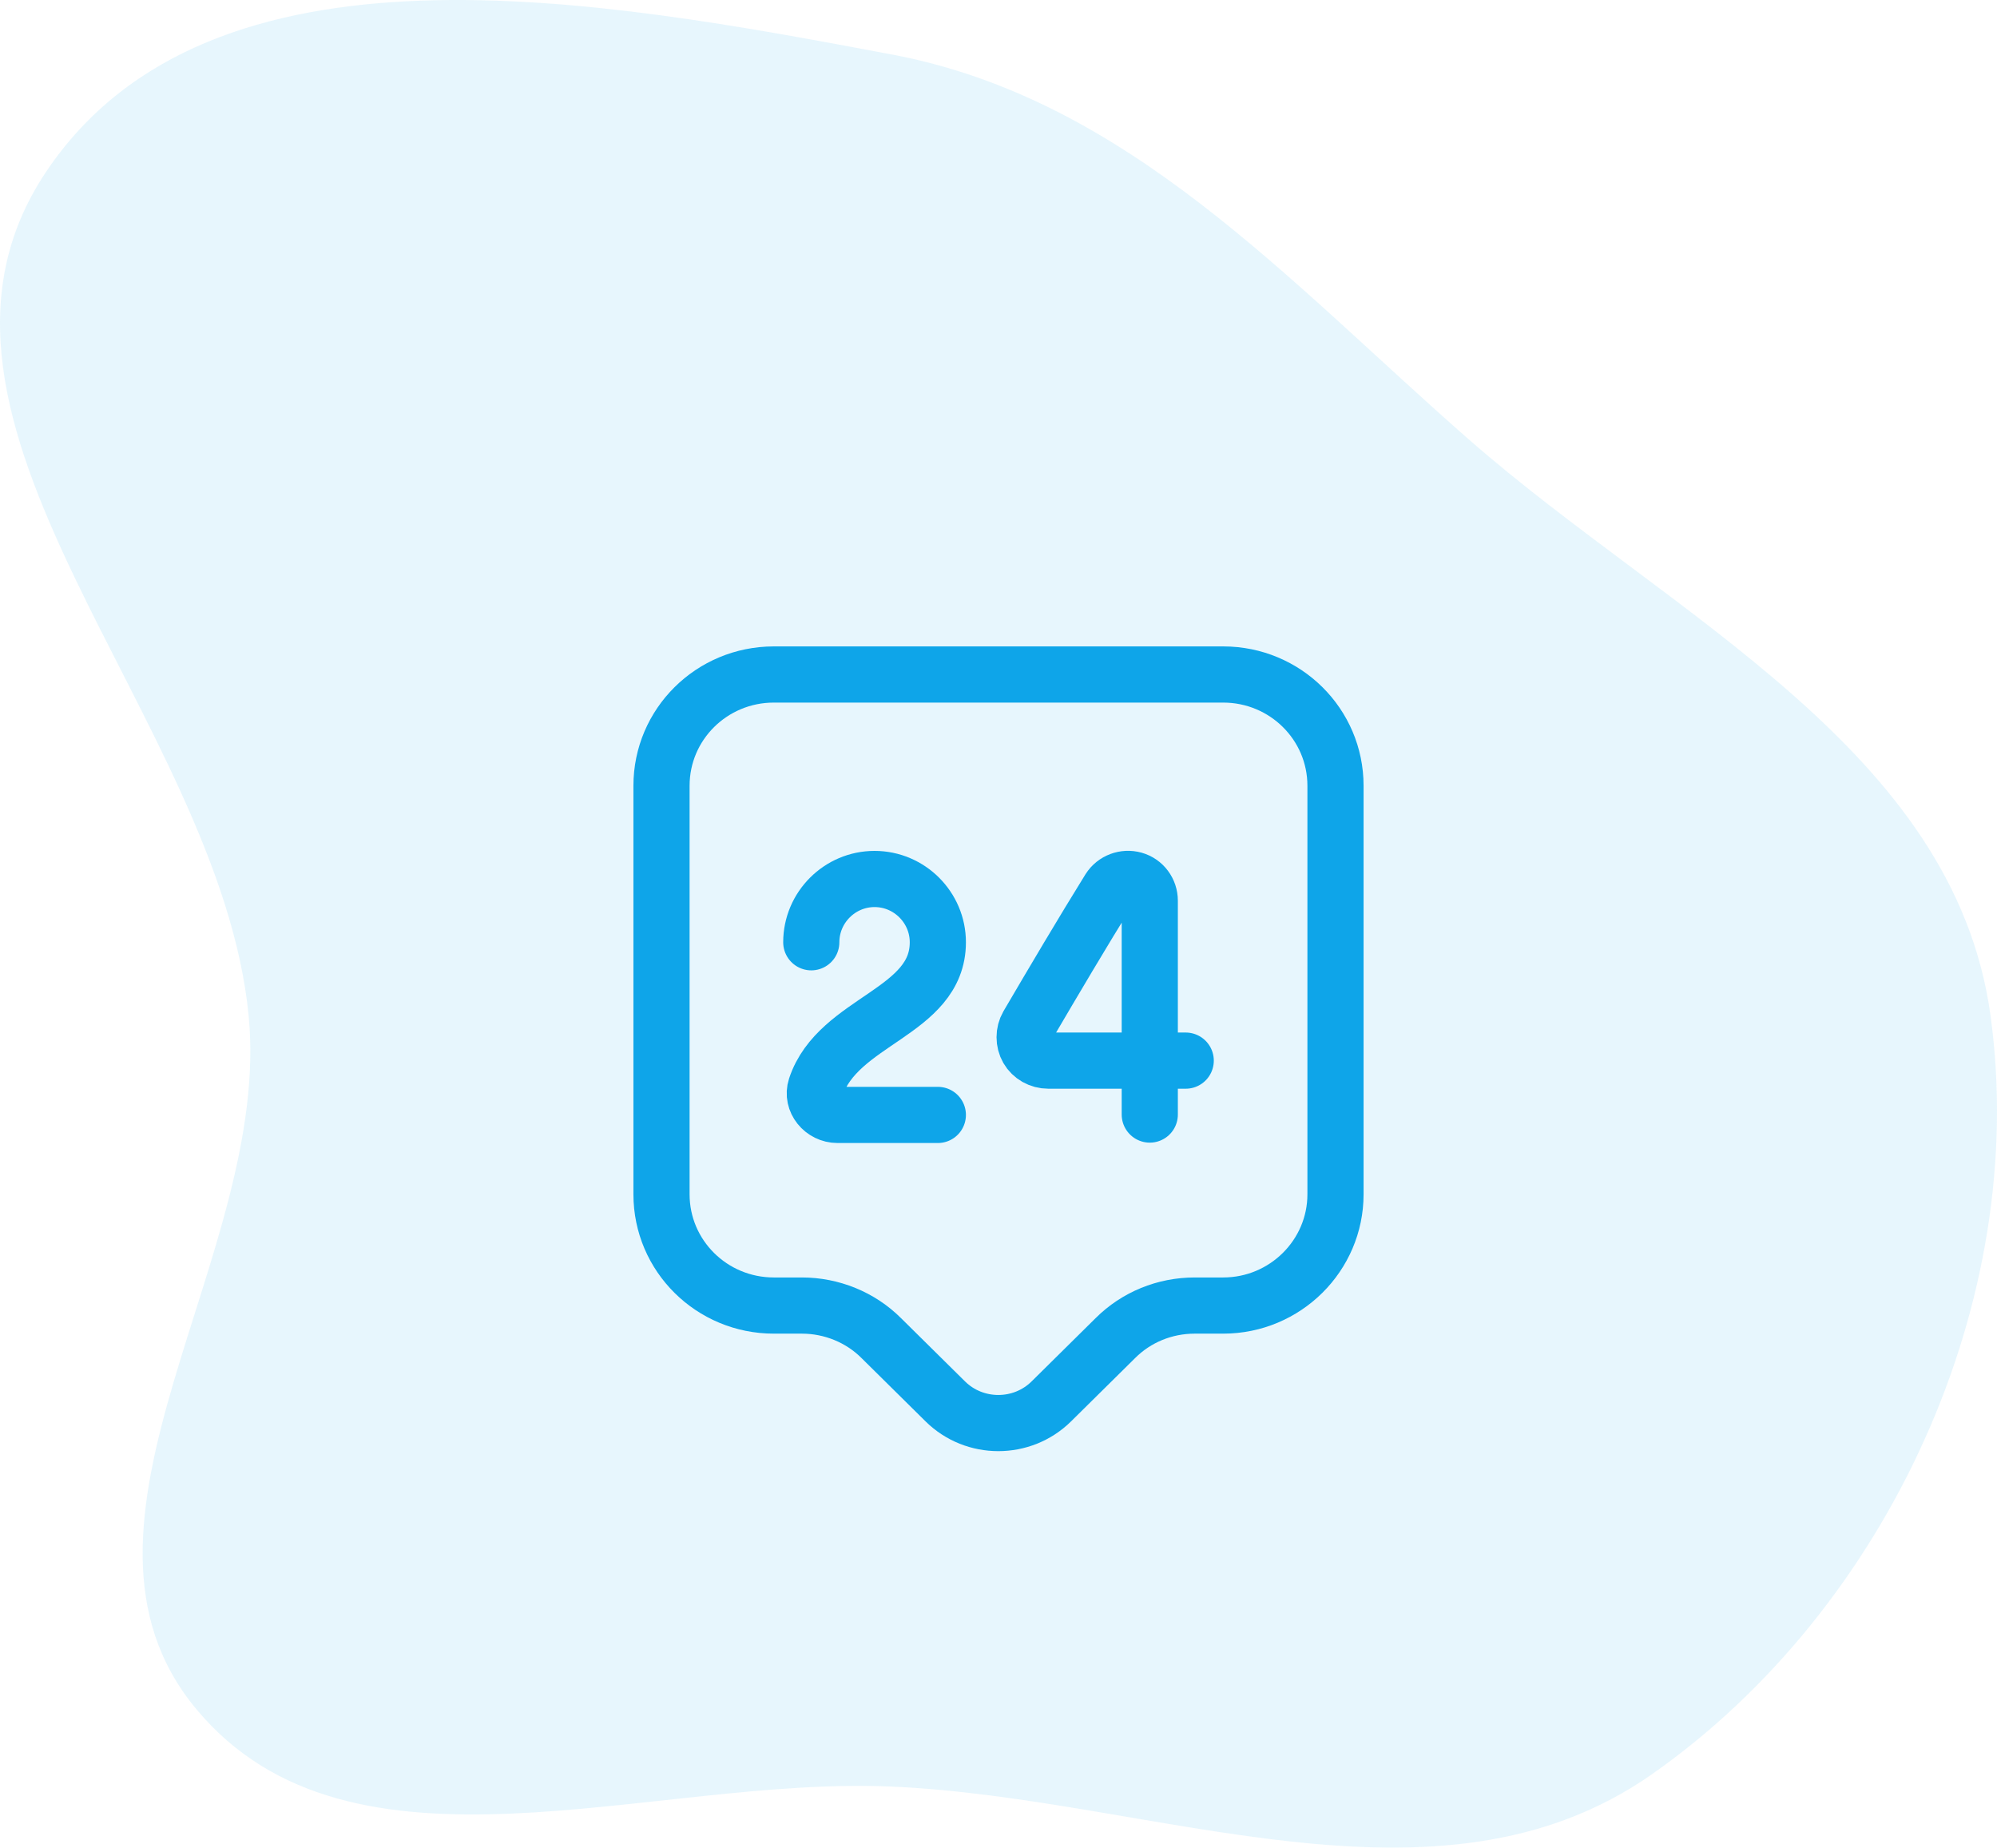
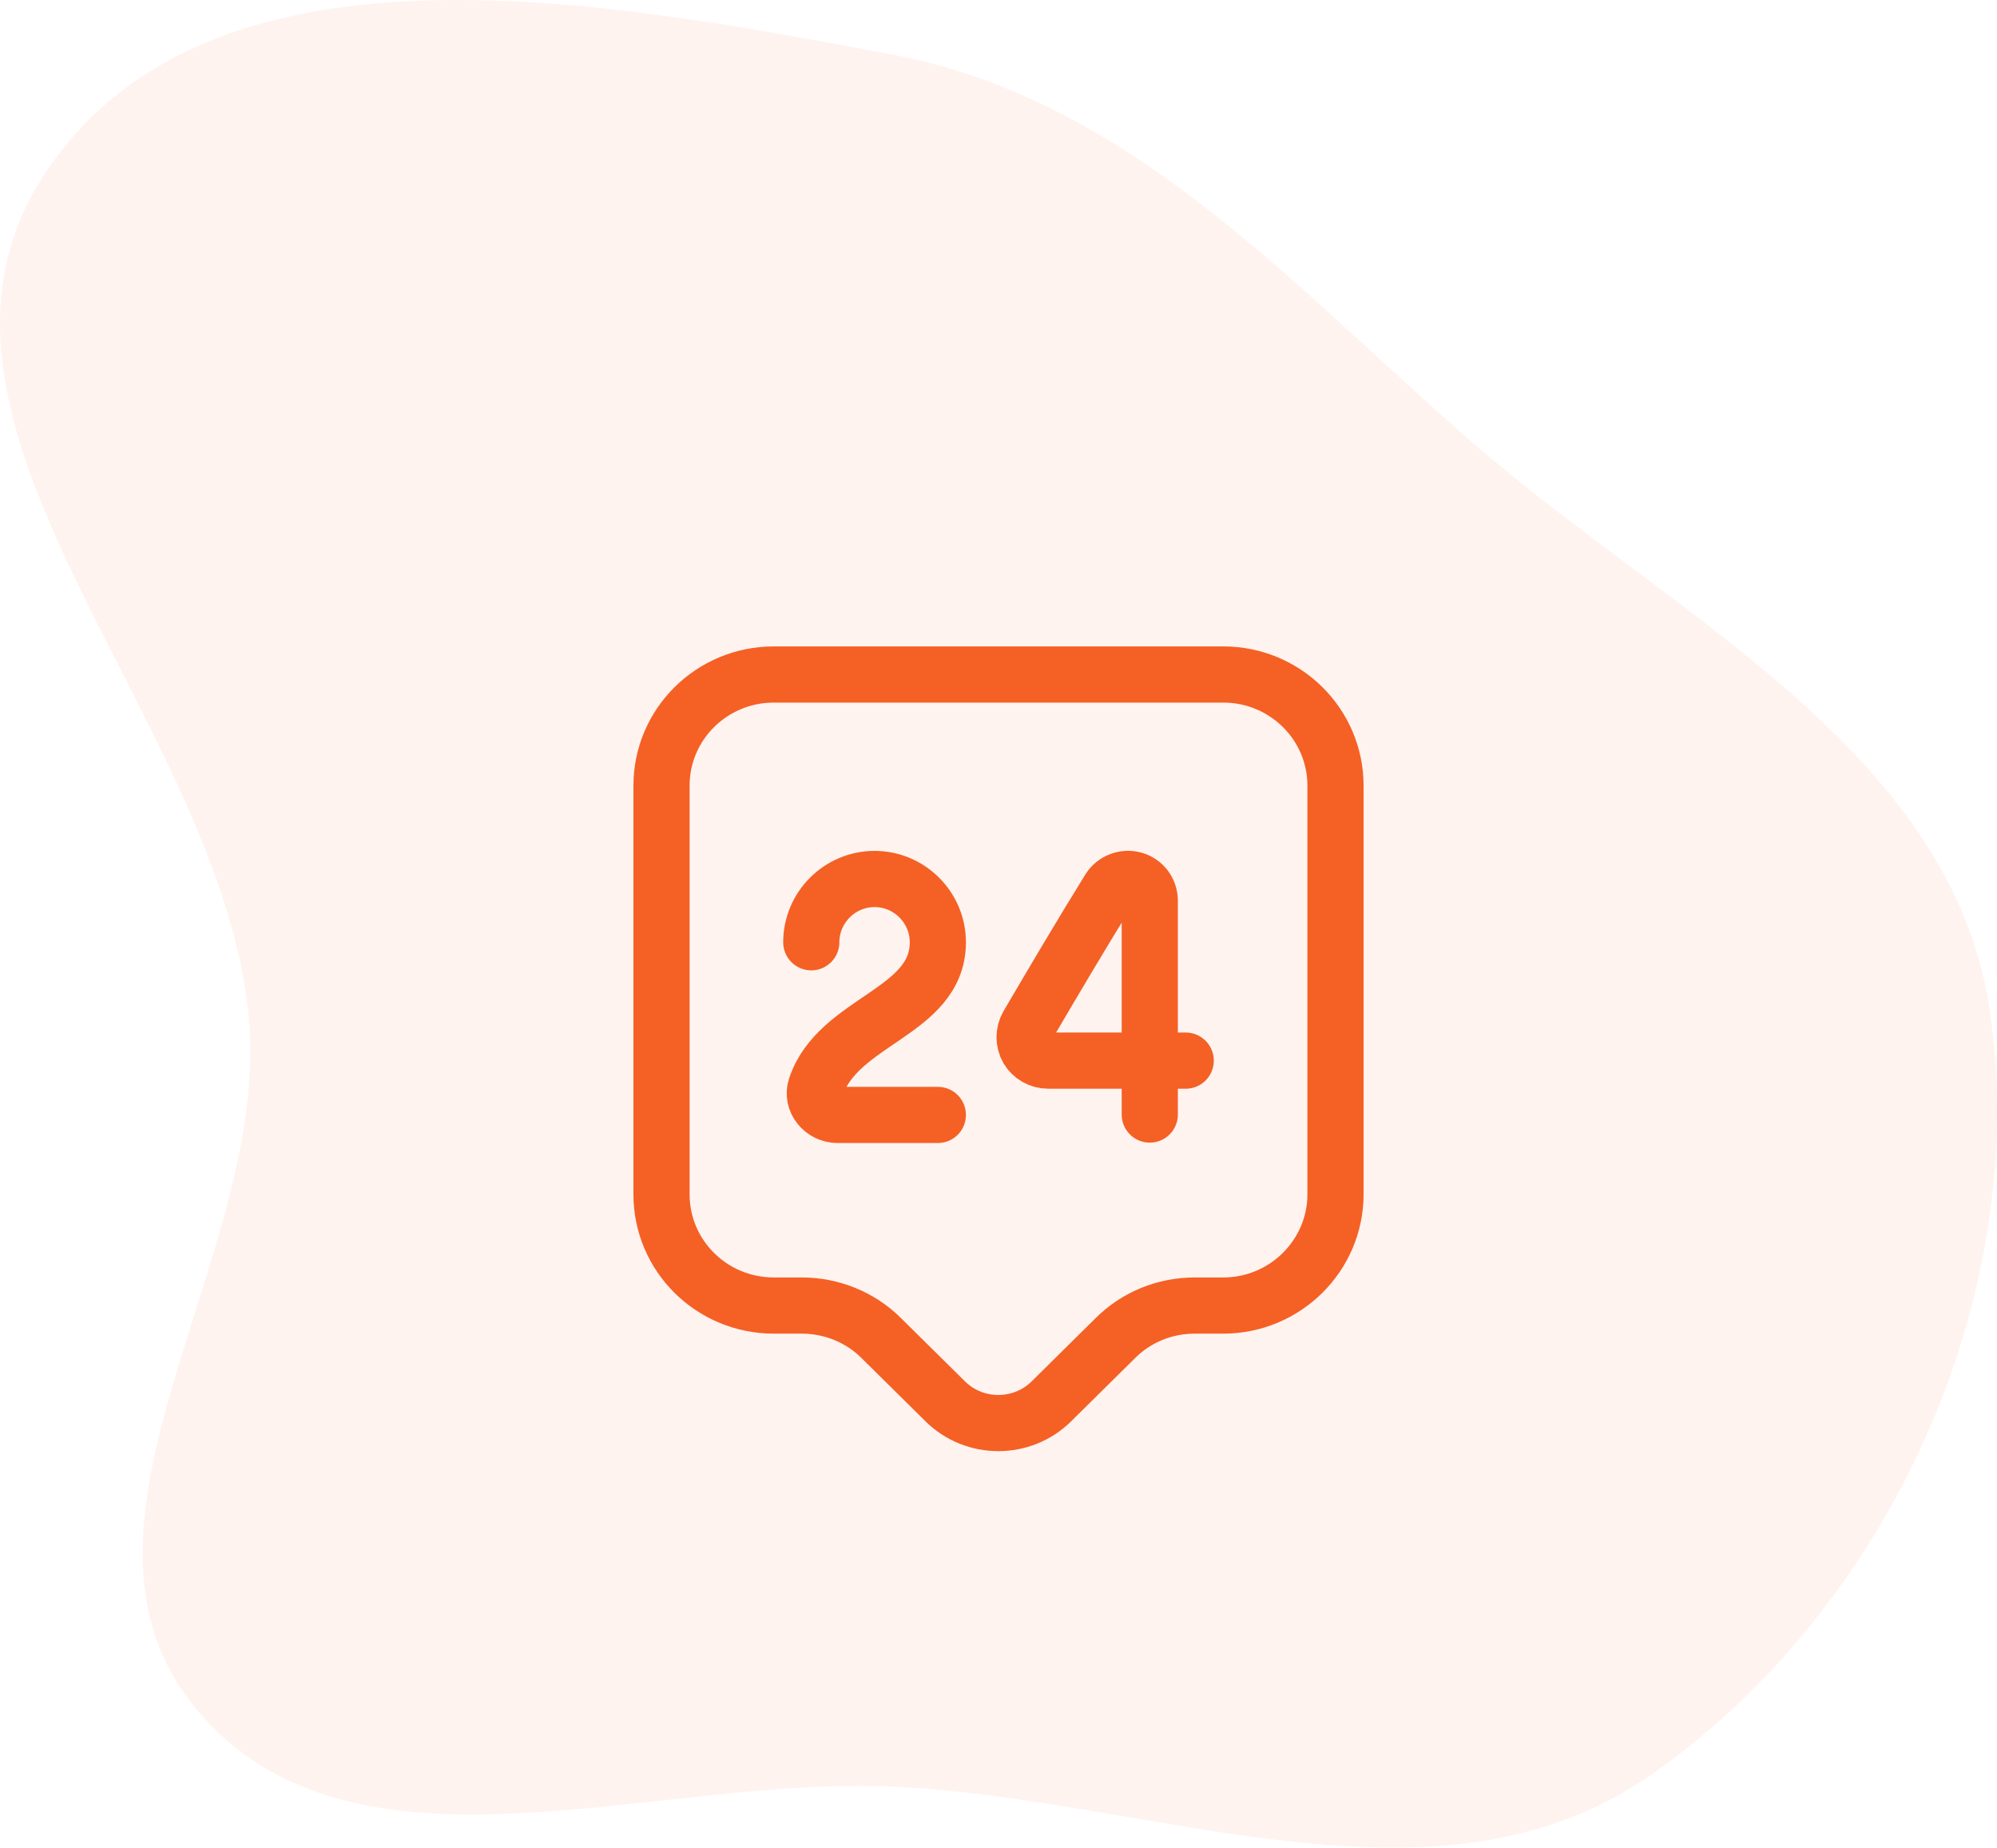
<svg xmlns="http://www.w3.org/2000/svg" width="80" height="74" viewBox="0 0 80 74" fill="none">
-   <path opacity="0.1" fill-rule="evenodd" clip-rule="evenodd" d="M35.728 71.556C46.274 72.025 57.554 77.112 66.189 71.054C75.638 64.425 81.308 52.092 79.741 40.676C78.277 30.007 66.974 24.713 58.855 17.612C51.606 11.272 45.202 3.966 35.728 2.183C24.078 -0.009 8.426 -2.948 1.844 6.885C-4.86 16.899 8.787 28.693 9.96 40.676C10.9 50.285 1.676 61.038 7.869 68.46C14.082 75.906 26.024 71.124 35.728 71.556Z" fill="#0EA5E9" />
-   <path d="M49 52.29H47.86C46.66 52.29 45.52 52.755 44.68 53.595L42.115 56.13C40.945 57.285 39.04 57.285 37.87 56.13L35.305 53.595C34.465 52.755 33.31 52.29 32.125 52.29H31C28.51 52.29 26.5 50.295 26.5 47.835V31.47C26.5 29.01 28.51 27.015 31 27.015H49C51.49 27.015 53.5 29.01 53.5 31.47V47.835C53.5 50.28 51.49 52.29 49 52.29Z" stroke="#0EA5E9" stroke-width="2.25" stroke-miterlimit="10" stroke-linecap="round" stroke-linejoin="round" />
-   <path d="M32.5 37.74C32.5 36.345 33.64 35.205 35.035 35.205C36.43 35.205 37.57 36.345 37.57 37.74C37.57 40.56 33.565 40.86 32.68 43.545C32.5 44.1 32.965 44.655 33.55 44.655H37.57" stroke="#0EA5E9" stroke-width="2.25" stroke-linecap="round" stroke-linejoin="round" />
-   <path d="M46.06 44.64V36.075C46.06 35.685 45.805 35.34 45.43 35.235C45.055 35.13 44.65 35.28 44.44 35.61C43.36 37.35 42.19 39.33 41.17 41.07C41.005 41.355 41.005 41.73 41.17 42.015C41.335 42.3 41.65 42.48 41.995 42.48H47.5" stroke="#0EA5E9" stroke-width="2.25" stroke-linecap="round" stroke-linejoin="round" />
+   <path opacity="0.1" fill-rule="evenodd" clip-rule="evenodd" d="M35.728 71.556C46.274 72.025 57.554 77.112 66.189 71.054C75.638 64.425 81.308 52.092 79.741 40.676C78.277 30.007 66.974 24.713 58.855 17.612C51.606 11.272 45.202 3.966 35.728 2.183C24.078 -0.009 8.426 -2.948 1.844 6.885C-4.86 16.899 8.787 28.693 9.96 40.676C10.9 50.285 1.676 61.038 7.869 68.46C14.082 75.906 26.024 71.124 35.728 71.556Z" fill="#f6875c" />
+   <path d="M49 52.29H47.86C46.66 52.29 45.52 52.755 44.68 53.595L42.115 56.13C40.945 57.285 39.04 57.285 37.87 56.13L35.305 53.595C34.465 52.755 33.31 52.29 32.125 52.29H31C28.51 52.29 26.5 50.295 26.5 47.835V31.47C26.5 29.01 28.51 27.015 31 27.015H49C51.49 27.015 53.5 29.01 53.5 31.47V47.835C53.5 50.28 51.49 52.29 49 52.29Z" stroke="#f56025" stroke-width="2.25" stroke-miterlimit="10" stroke-linecap="round" stroke-linejoin="round" />
+   <path d="M32.5 37.74C32.5 36.345 33.64 35.205 35.035 35.205C36.43 35.205 37.57 36.345 37.57 37.74C37.57 40.56 33.565 40.86 32.68 43.545C32.5 44.1 32.965 44.655 33.55 44.655H37.57" stroke="#f56025" stroke-width="2.25" stroke-linecap="round" stroke-linejoin="round" />
+   <path d="M46.06 44.64V36.075C46.06 35.685 45.805 35.34 45.43 35.235C45.055 35.13 44.65 35.28 44.44 35.61C43.36 37.35 42.19 39.33 41.17 41.07C41.005 41.355 41.005 41.73 41.17 42.015C41.335 42.3 41.65 42.48 41.995 42.48H47.5" stroke="#f56025" stroke-width="2.25" stroke-linecap="round" stroke-linejoin="round" />
</svg>
